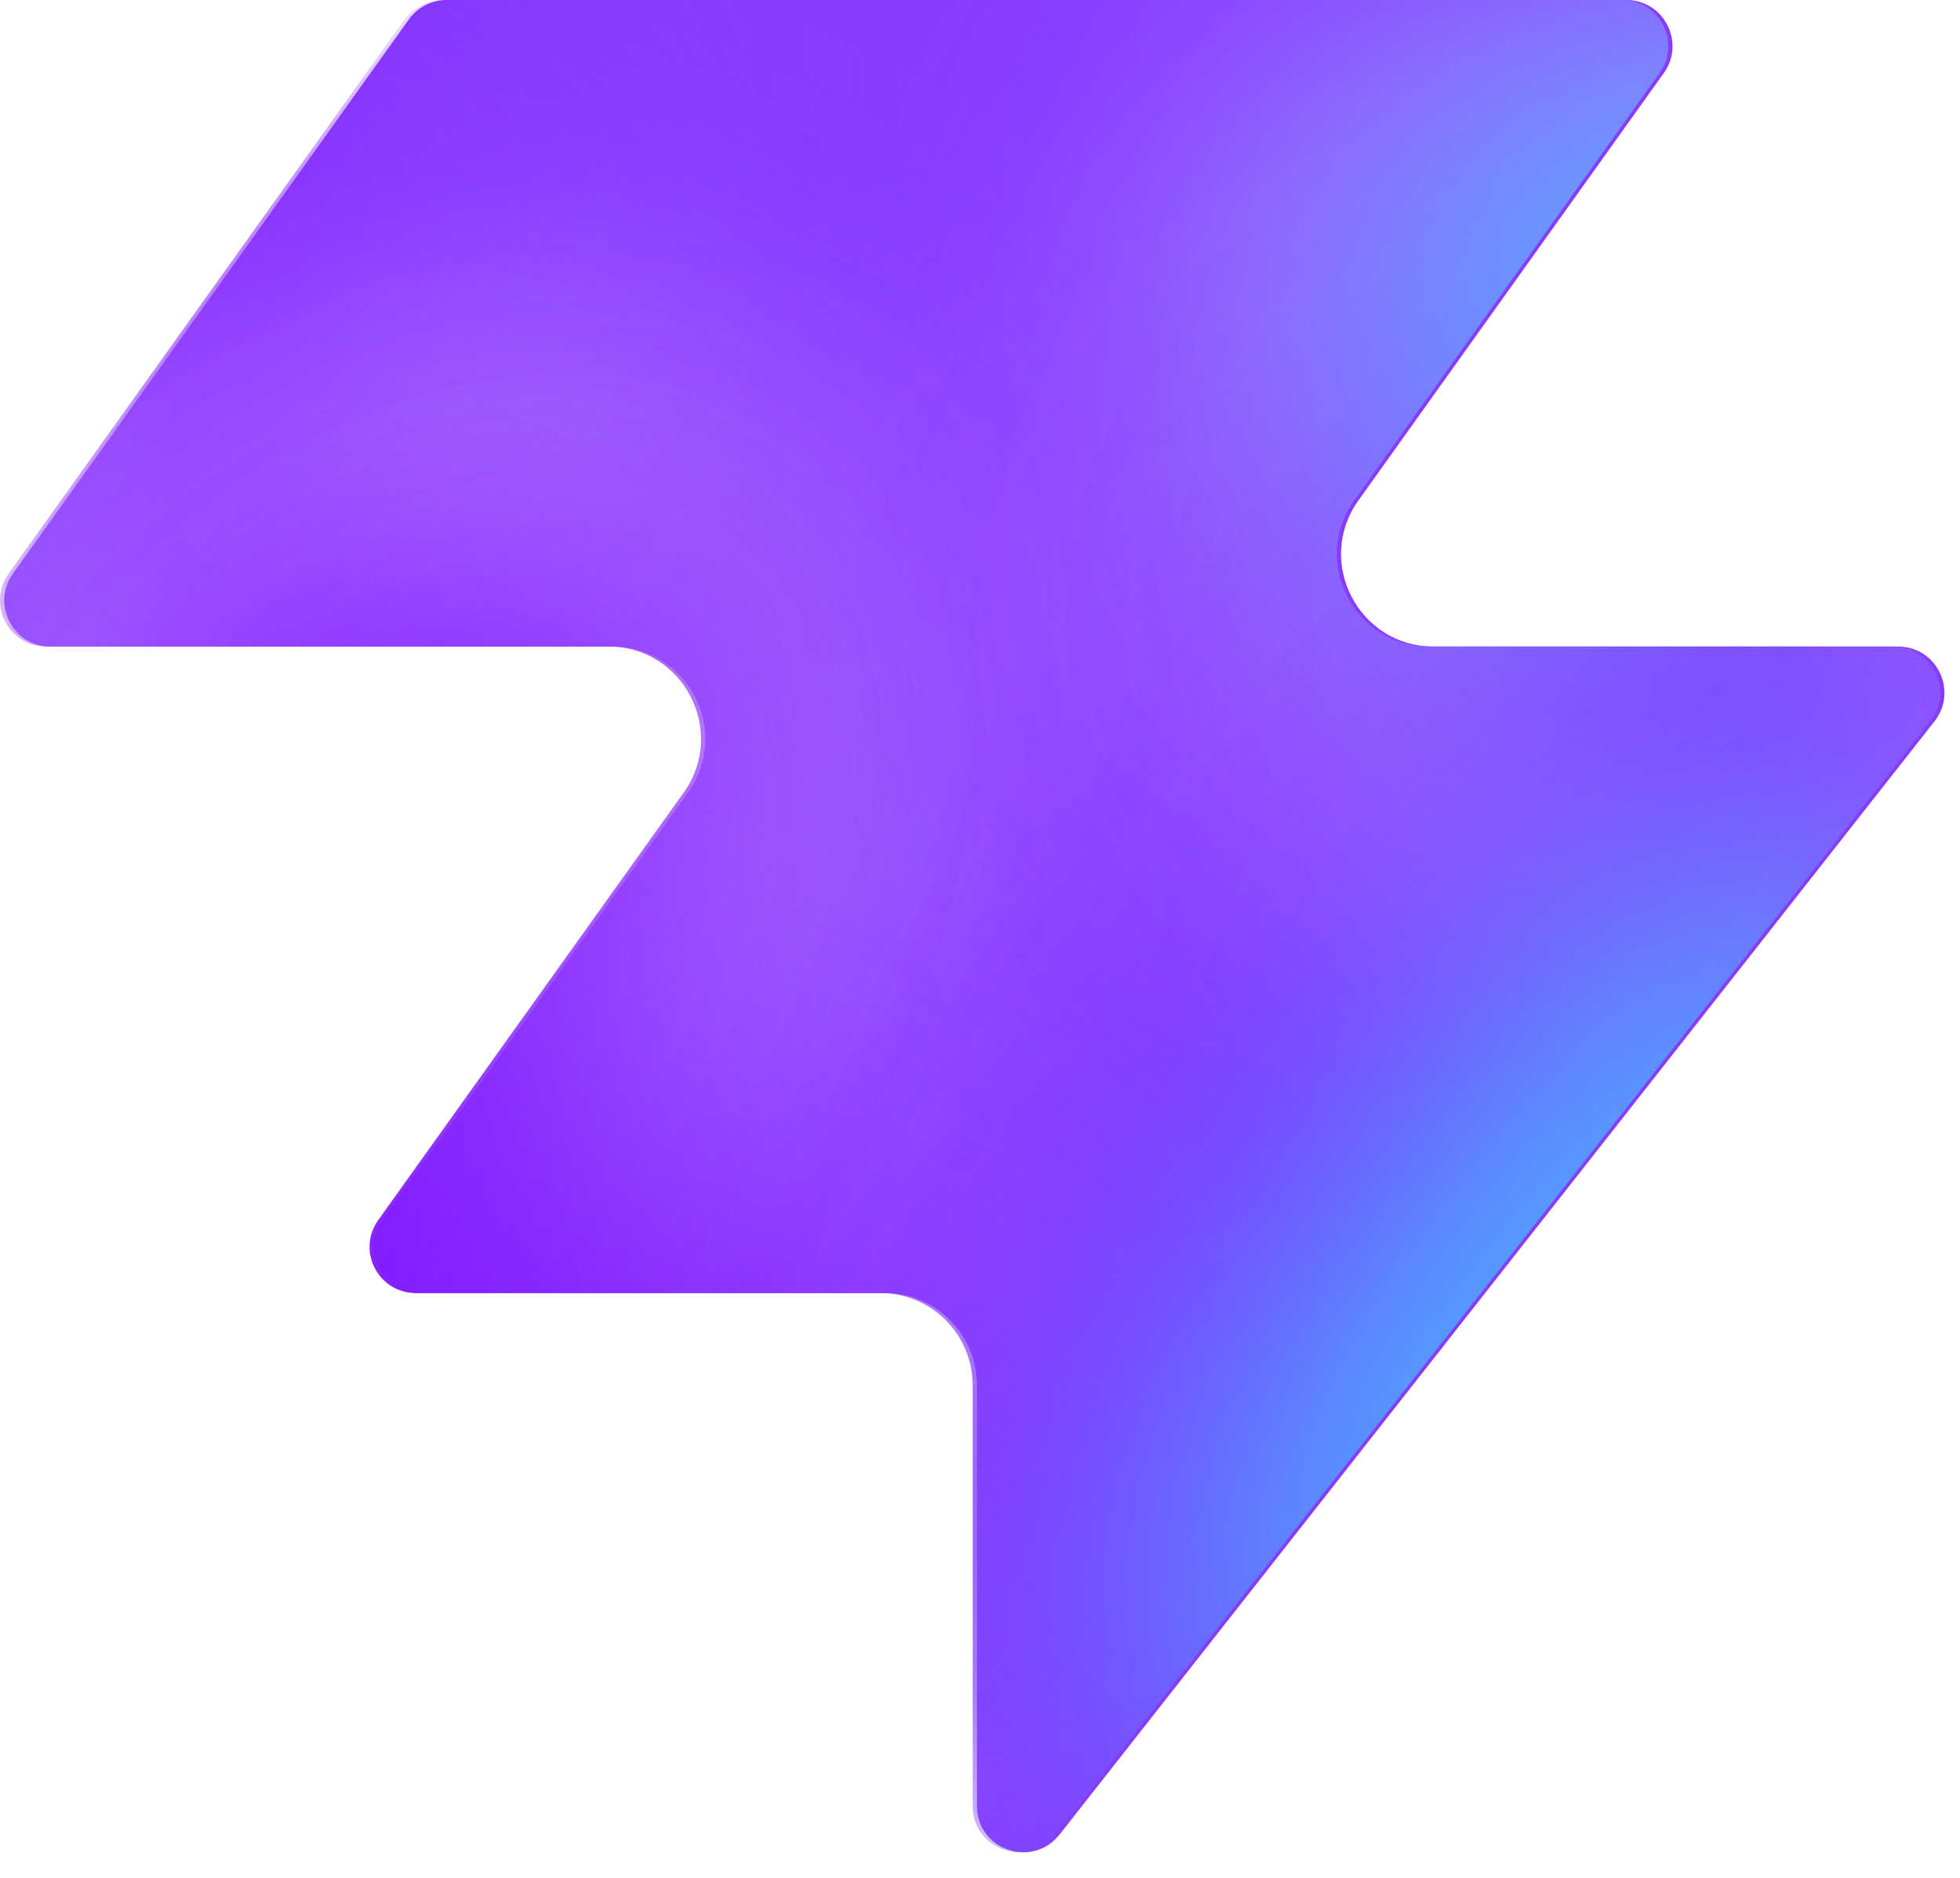
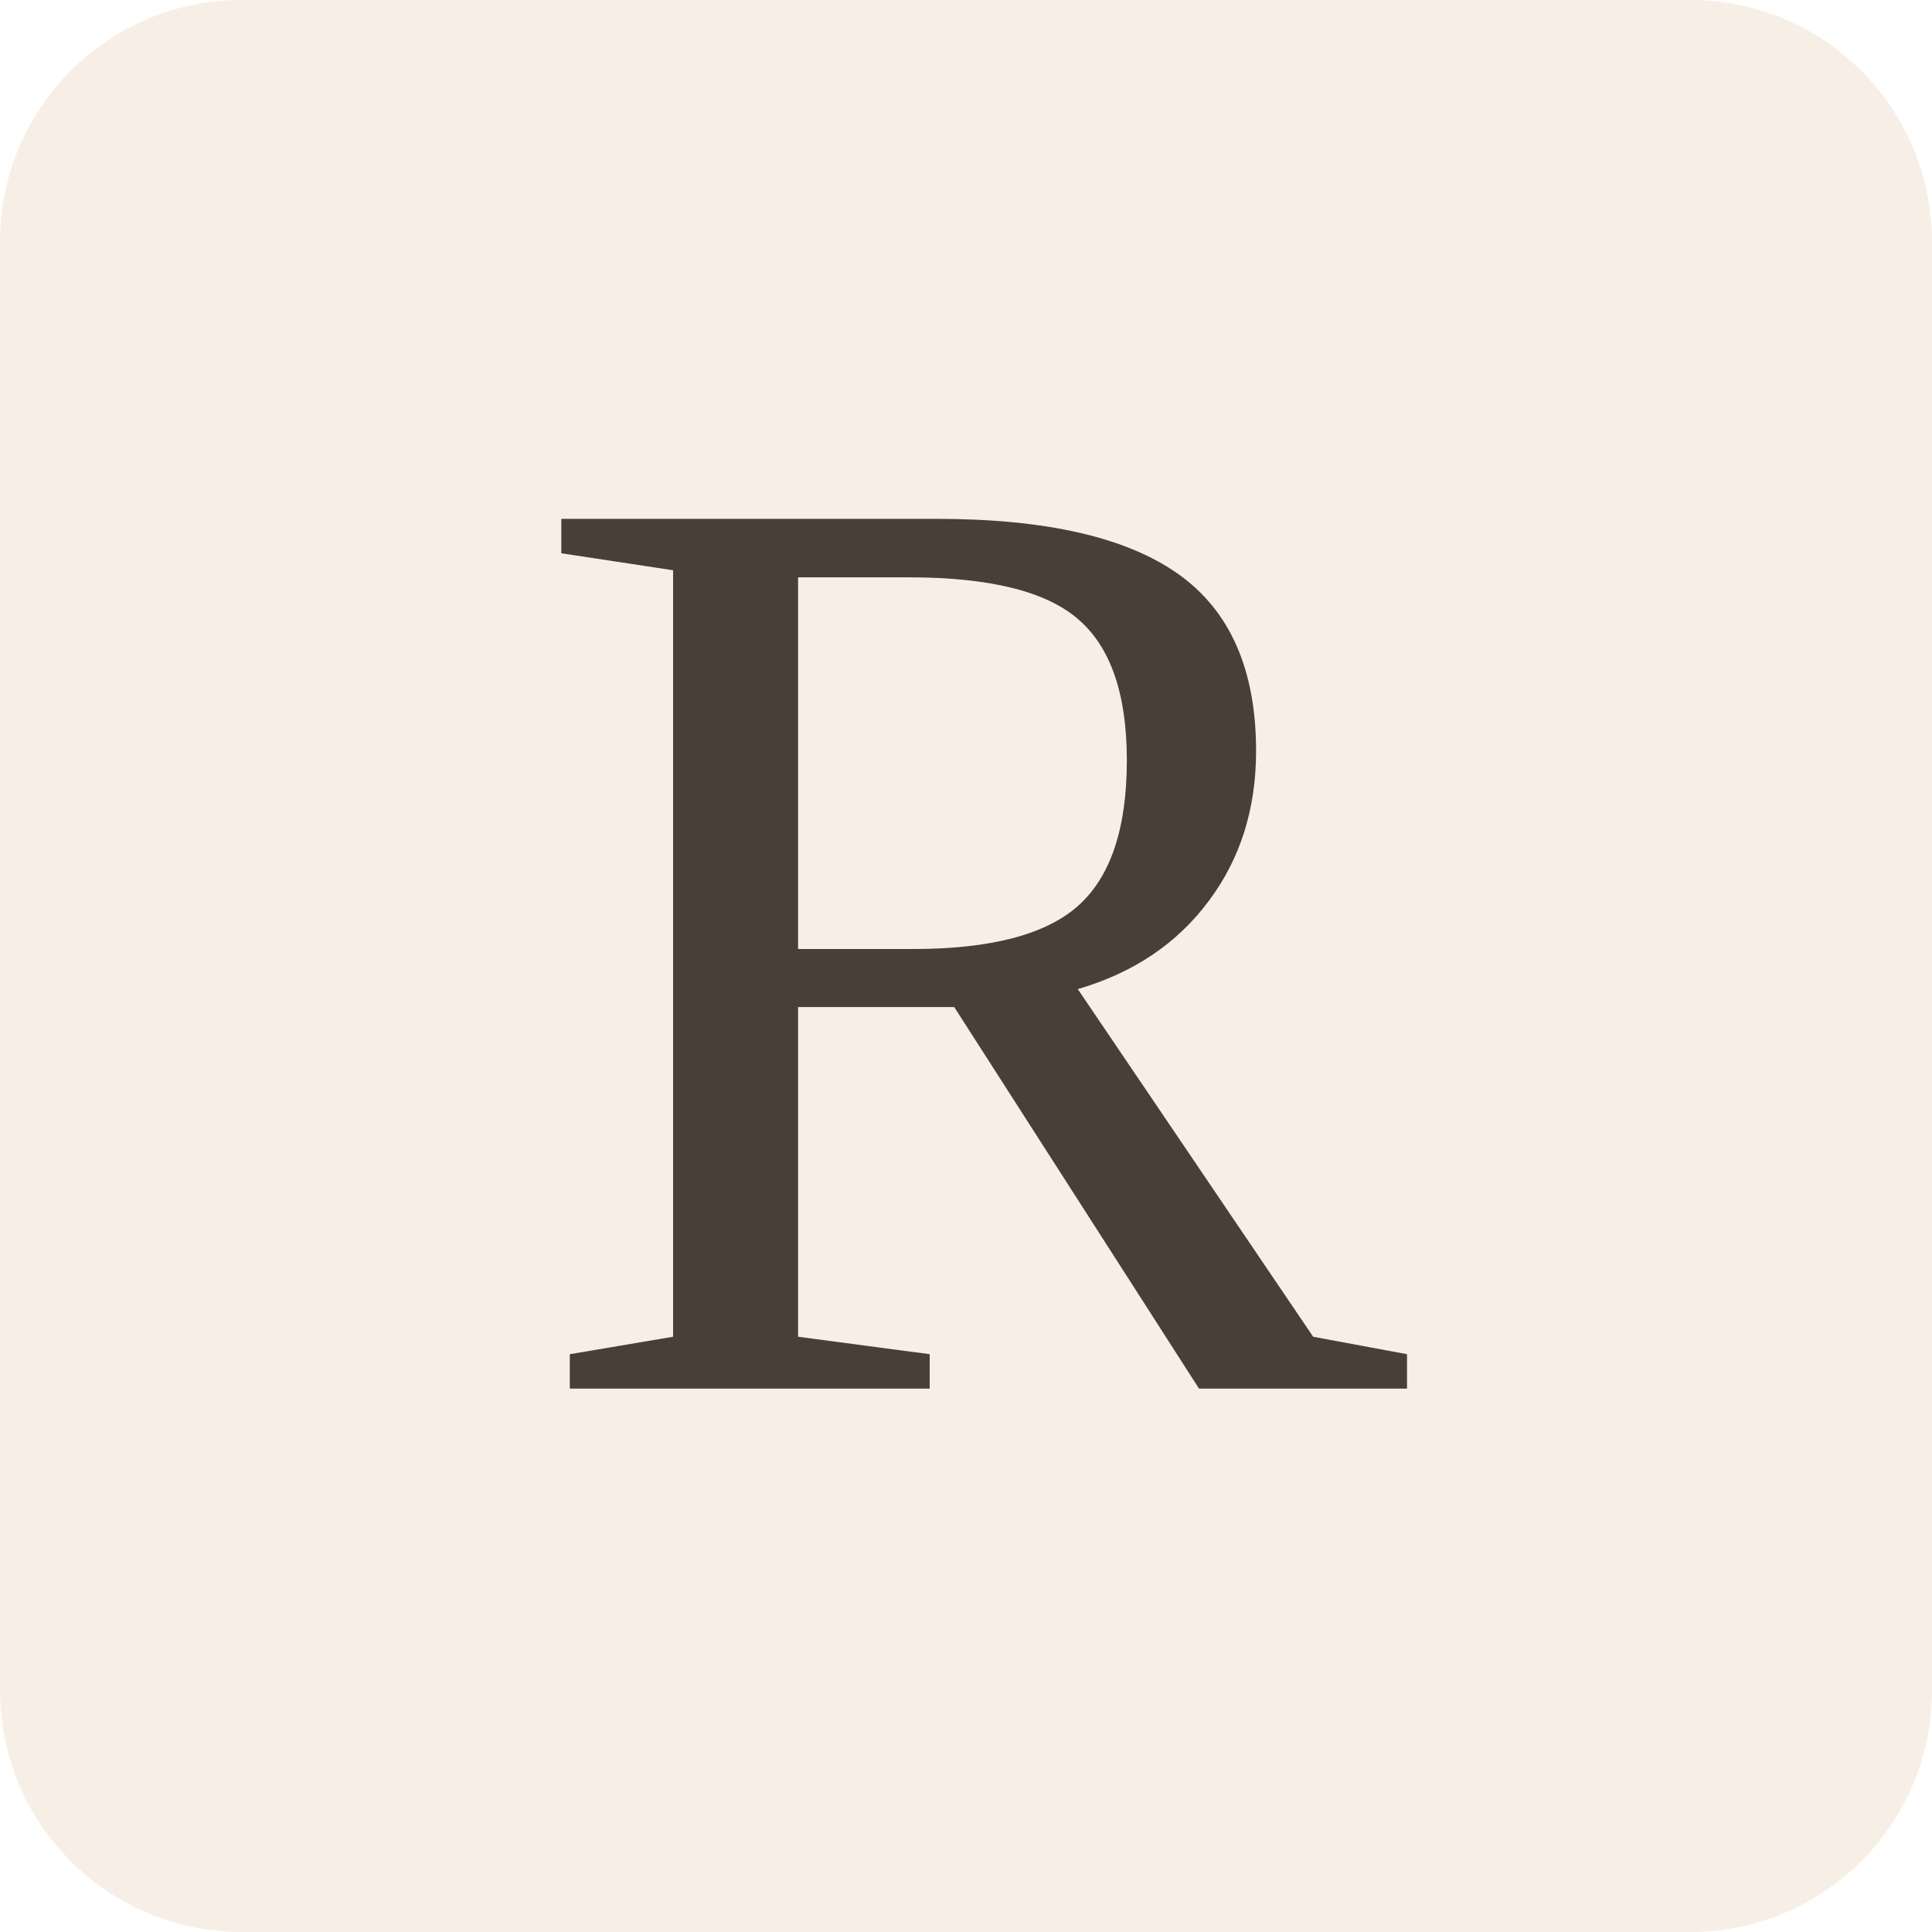
- <svg xmlns="http://www.w3.org/2000/svg" width="48" height="46" fill="none" viewBox="0 0 48 46">
-   <path fill="#863bff" d="M25.946 44.938c-.664.845-2.021.375-2.021-.698V33.937a2.26 2.26 0 0 0-2.262-2.262H10.287c-.92 0-1.456-1.04-.92-1.788l7.48-10.471c1.07-1.497 0-3.578-1.842-3.578H1.237c-.92 0-1.456-1.04-.92-1.788L10.013.474c.214-.297.556-.474.92-.474h28.894c.92 0 1.456 1.04.92 1.788l-7.48 10.471c-1.07 1.498 0 3.579 1.842 3.579h11.377c.943 0 1.473 1.088.89 1.83L25.947 44.94z" style="fill:#863bff;fill:color(display-p3 .525 .23 1);fill-opacity:1" />
-   <mask id="a" width="48" height="46" x="0" y="0" maskUnits="userSpaceOnUse" style="mask-type:alpha">
-     <path fill="#000" d="M25.842 44.938c-.664.844-2.021.375-2.021-.698V33.937a2.26 2.26 0 0 0-2.262-2.262H10.183c-.92 0-1.456-1.04-.92-1.788l7.48-10.471c1.07-1.498 0-3.579-1.842-3.579H1.133c-.92 0-1.456-1.04-.92-1.787L9.91.473c.214-.297.556-.474.92-.474h28.894c.92 0 1.456 1.04.92 1.788l-7.48 10.471c-1.07 1.498 0 3.578 1.842 3.578h11.377c.943 0 1.473 1.088.89 1.832L25.843 44.94z" style="fill:#000;fill-opacity:1" />
-   </mask>
-   <g mask="url(#a)">
-     <g filter="url(#b)">
-       <ellipse cx="5.508" cy="14.704" fill="#ede6ff" rx="5.508" ry="14.704" style="fill:#ede6ff;fill:color(display-p3 .927 .903 1);fill-opacity:1" transform="matrix(.00324 1 1 -.00324 -4.47 31.516)" />
-     </g>
-     <g filter="url(#c)">
-       <ellipse cx="10.399" cy="29.851" fill="#ede6ff" rx="10.399" ry="29.851" style="fill:#ede6ff;fill:color(display-p3 .927 .903 1);fill-opacity:1" transform="matrix(.00324 1 1 -.00324 -39.328 7.883)" />
-     </g>
-     <g filter="url(#d)">
-       <ellipse cx="5.508" cy="30.487" fill="#7e14ff" rx="5.508" ry="30.487" style="fill:#7e14ff;fill:color(display-p3 .492 .077 1);fill-opacity:1" transform="rotate(89.814 -25.913 -14.639)scale(1 -1)" />
-     </g>
-     <g filter="url(#e)">
-       <ellipse cx="5.508" cy="30.599" fill="#7e14ff" rx="5.508" ry="30.599" style="fill:#7e14ff;fill:color(display-p3 .492 .077 1);fill-opacity:1" transform="rotate(89.814 -32.644 -3.334)scale(1 -1)" />
-     </g>
-     <g filter="url(#f)">
-       <ellipse cx="5.508" cy="30.599" fill="#7e14ff" rx="5.508" ry="30.599" style="fill:#7e14ff;fill:color(display-p3 .492 .077 1);fill-opacity:1" transform="matrix(.00324 1 1 -.00324 -34.34 30.47)" />
-     </g>
-     <g filter="url(#g)">
-       <ellipse cx="14.072" cy="22.078" fill="#ede6ff" rx="14.072" ry="22.078" style="fill:#ede6ff;fill:color(display-p3 .927 .903 1);fill-opacity:1" transform="rotate(93.35 24.506 48.493)scale(-1 1)" />
-     </g>
-     <g filter="url(#h)">
-       <ellipse cx="3.47" cy="21.501" fill="#7e14ff" rx="3.47" ry="21.501" style="fill:#7e14ff;fill:color(display-p3 .492 .077 1);fill-opacity:1" transform="rotate(89.009 28.708 47.59)scale(-1 1)" />
-     </g>
-     <g filter="url(#i)">
-       <ellipse cx="3.47" cy="21.501" fill="#7e14ff" rx="3.47" ry="21.501" style="fill:#7e14ff;fill:color(display-p3 .492 .077 1);fill-opacity:1" transform="rotate(89.009 28.708 47.59)scale(-1 1)" />
-     </g>
-     <g filter="url(#j)">
-       <ellipse cx=".387" cy="8.972" fill="#7e14ff" rx="4.407" ry="29.108" style="fill:#7e14ff;fill:color(display-p3 .492 .077 1);fill-opacity:1" transform="rotate(39.51 .387 8.972)" />
-     </g>
-     <g filter="url(#k)">
-       <ellipse cx="47.523" cy="-6.092" fill="#7e14ff" rx="4.407" ry="29.108" style="fill:#7e14ff;fill:color(display-p3 .492 .077 1);fill-opacity:1" transform="rotate(37.892 47.523 -6.092)" />
-     </g>
-     <g filter="url(#l)">
-       <ellipse cx="41.412" cy="6.333" fill="#47bfff" rx="5.971" ry="9.665" style="fill:#47bfff;fill:color(display-p3 .28 .748 1);fill-opacity:1" transform="rotate(37.892 41.412 6.333)" />
-     </g>
-     <g filter="url(#m)">
-       <ellipse cx="-1.879" cy="38.332" fill="#7e14ff" rx="4.407" ry="29.108" style="fill:#7e14ff;fill:color(display-p3 .492 .077 1);fill-opacity:1" transform="rotate(37.892 -1.88 38.332)" />
-     </g>
-     <g filter="url(#n)">
-       <ellipse cx="-1.879" cy="38.332" fill="#7e14ff" rx="4.407" ry="29.108" style="fill:#7e14ff;fill:color(display-p3 .492 .077 1);fill-opacity:1" transform="rotate(37.892 -1.88 38.332)" />
-     </g>
-     <g filter="url(#o)">
-       <ellipse cx="35.651" cy="29.907" fill="#7e14ff" rx="4.407" ry="29.108" style="fill:#7e14ff;fill:color(display-p3 .492 .077 1);fill-opacity:1" transform="rotate(37.892 35.651 29.907)" />
-     </g>
-     <g filter="url(#p)">
-       <ellipse cx="38.418" cy="32.4" fill="#47bfff" rx="5.971" ry="15.297" style="fill:#47bfff;fill:color(display-p3 .28 .748 1);fill-opacity:1" transform="rotate(37.892 38.418 32.4)" />
-     </g>
-   </g>
-   <defs>
-     <filter id="b" width="60.045" height="41.654" x="-19.77" y="16.149" color-interpolation-filters="sRGB" filterUnits="userSpaceOnUse">
-       <feFlood flood-opacity="0" result="BackgroundImageFix" />
-       <feBlend in="SourceGraphic" in2="BackgroundImageFix" result="shape" />
-       <feGaussianBlur result="effect1_foregroundBlur_2002_17158" stdDeviation="7.659" />
-     </filter>
-     <filter id="c" width="90.34" height="51.437" x="-54.613" y="-7.533" color-interpolation-filters="sRGB" filterUnits="userSpaceOnUse">
-       <feFlood flood-opacity="0" result="BackgroundImageFix" />
-       <feBlend in="SourceGraphic" in2="BackgroundImageFix" result="shape" />
-       <feGaussianBlur result="effect1_foregroundBlur_2002_17158" stdDeviation="7.659" />
-     </filter>
-     <filter id="d" width="79.355" height="29.4" x="-49.64" y="2.03" color-interpolation-filters="sRGB" filterUnits="userSpaceOnUse">
-       <feFlood flood-opacity="0" result="BackgroundImageFix" />
-       <feBlend in="SourceGraphic" in2="BackgroundImageFix" result="shape" />
-       <feGaussianBlur result="effect1_foregroundBlur_2002_17158" stdDeviation="4.596" />
-     </filter>
-     <filter id="e" width="79.579" height="29.4" x="-45.045" y="20.029" color-interpolation-filters="sRGB" filterUnits="userSpaceOnUse">
-       <feFlood flood-opacity="0" result="BackgroundImageFix" />
-       <feBlend in="SourceGraphic" in2="BackgroundImageFix" result="shape" />
-       <feGaussianBlur result="effect1_foregroundBlur_2002_17158" stdDeviation="4.596" />
-     </filter>
-     <filter id="f" width="79.579" height="29.4" x="-43.513" y="21.178" color-interpolation-filters="sRGB" filterUnits="userSpaceOnUse">
-       <feFlood flood-opacity="0" result="BackgroundImageFix" />
-       <feBlend in="SourceGraphic" in2="BackgroundImageFix" result="shape" />
-       <feGaussianBlur result="effect1_foregroundBlur_2002_17158" stdDeviation="4.596" />
-     </filter>
-     <filter id="g" width="74.749" height="58.852" x="15.756" y="-17.901" color-interpolation-filters="sRGB" filterUnits="userSpaceOnUse">
-       <feFlood flood-opacity="0" result="BackgroundImageFix" />
-       <feBlend in="SourceGraphic" in2="BackgroundImageFix" result="shape" />
-       <feGaussianBlur result="effect1_foregroundBlur_2002_17158" stdDeviation="7.659" />
-     </filter>
-     <filter id="h" width="61.377" height="25.362" x="23.548" y="2.284" color-interpolation-filters="sRGB" filterUnits="userSpaceOnUse">
-       <feFlood flood-opacity="0" result="BackgroundImageFix" />
-       <feBlend in="SourceGraphic" in2="BackgroundImageFix" result="shape" />
-       <feGaussianBlur result="effect1_foregroundBlur_2002_17158" stdDeviation="4.596" />
-     </filter>
-     <filter id="i" width="61.377" height="25.362" x="23.548" y="2.284" color-interpolation-filters="sRGB" filterUnits="userSpaceOnUse">
-       <feFlood flood-opacity="0" result="BackgroundImageFix" />
-       <feBlend in="SourceGraphic" in2="BackgroundImageFix" result="shape" />
-       <feGaussianBlur result="effect1_foregroundBlur_2002_17158" stdDeviation="4.596" />
-     </filter>
-     <filter id="j" width="56.045" height="63.649" x="-27.636" y="-22.853" color-interpolation-filters="sRGB" filterUnits="userSpaceOnUse">
-       <feFlood flood-opacity="0" result="BackgroundImageFix" />
-       <feBlend in="SourceGraphic" in2="BackgroundImageFix" result="shape" />
-       <feGaussianBlur result="effect1_foregroundBlur_2002_17158" stdDeviation="4.596" />
-     </filter>
-     <filter id="k" width="54.814" height="64.646" x="20.116" y="-38.415" color-interpolation-filters="sRGB" filterUnits="userSpaceOnUse">
-       <feFlood flood-opacity="0" result="BackgroundImageFix" />
-       <feBlend in="SourceGraphic" in2="BackgroundImageFix" result="shape" />
-       <feGaussianBlur result="effect1_foregroundBlur_2002_17158" stdDeviation="4.596" />
-     </filter>
-     <filter id="l" width="33.541" height="35.313" x="24.641" y="-11.323" color-interpolation-filters="sRGB" filterUnits="userSpaceOnUse">
-       <feFlood flood-opacity="0" result="BackgroundImageFix" />
-       <feBlend in="SourceGraphic" in2="BackgroundImageFix" result="shape" />
-       <feGaussianBlur result="effect1_foregroundBlur_2002_17158" stdDeviation="4.596" />
-     </filter>
-     <filter id="m" width="54.814" height="64.646" x="-29.286" y="6.009" color-interpolation-filters="sRGB" filterUnits="userSpaceOnUse">
-       <feFlood flood-opacity="0" result="BackgroundImageFix" />
-       <feBlend in="SourceGraphic" in2="BackgroundImageFix" result="shape" />
-       <feGaussianBlur result="effect1_foregroundBlur_2002_17158" stdDeviation="4.596" />
-     </filter>
-     <filter id="n" width="54.814" height="64.646" x="-29.286" y="6.009" color-interpolation-filters="sRGB" filterUnits="userSpaceOnUse">
-       <feFlood flood-opacity="0" result="BackgroundImageFix" />
-       <feBlend in="SourceGraphic" in2="BackgroundImageFix" result="shape" />
-       <feGaussianBlur result="effect1_foregroundBlur_2002_17158" stdDeviation="4.596" />
-     </filter>
-     <filter id="o" width="54.814" height="64.646" x="8.244" y="-2.416" color-interpolation-filters="sRGB" filterUnits="userSpaceOnUse">
-       <feFlood flood-opacity="0" result="BackgroundImageFix" />
-       <feBlend in="SourceGraphic" in2="BackgroundImageFix" result="shape" />
-       <feGaussianBlur result="effect1_foregroundBlur_2002_17158" stdDeviation="4.596" />
-     </filter>
-     <filter id="p" width="39.409" height="43.623" x="18.713" y="10.588" color-interpolation-filters="sRGB" filterUnits="userSpaceOnUse">
-       <feFlood flood-opacity="0" result="BackgroundImageFix" />
-       <feBlend in="SourceGraphic" in2="BackgroundImageFix" result="shape" />
-       <feGaussianBlur result="effect1_foregroundBlur_2002_17158" stdDeviation="4.596" />
-     </filter>
-   </defs>
+ <svg xmlns="http://www.w3.org/2000/svg" viewBox="0 0 64 64">
+   <rect width="64" height="64" rx="8" fill="#f7efe6" />
+   <text x="32" y="46" text-anchor="middle" font-family="Georgia, 'Times New Roman', serif" font-size="44" fill="#493f38">R</text>
</svg>
